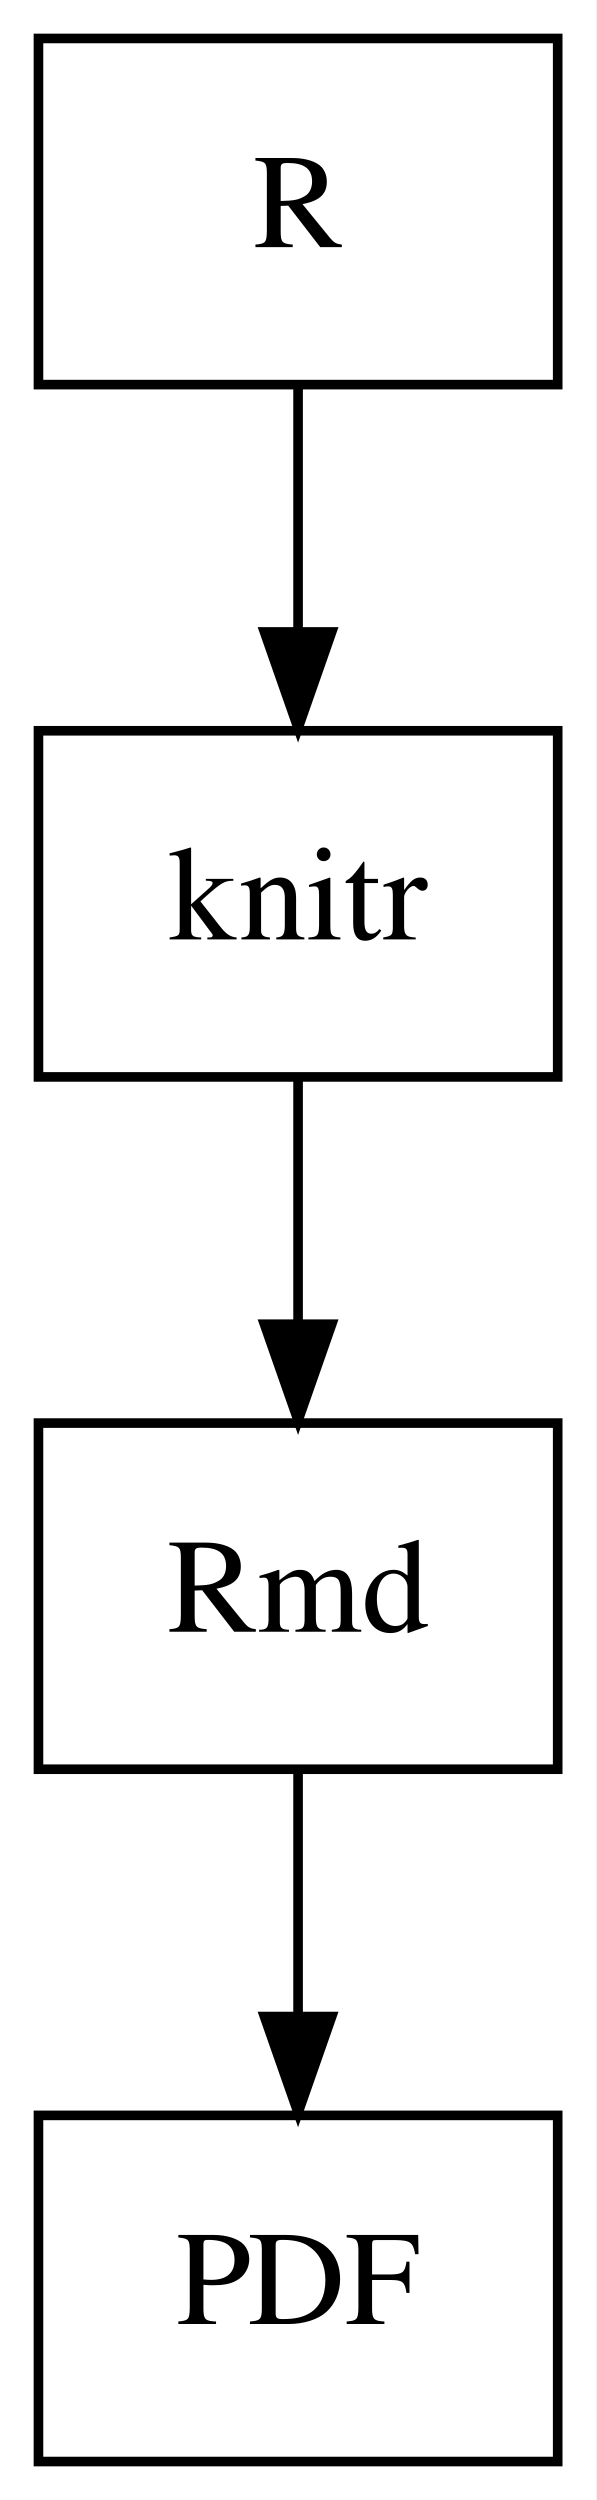
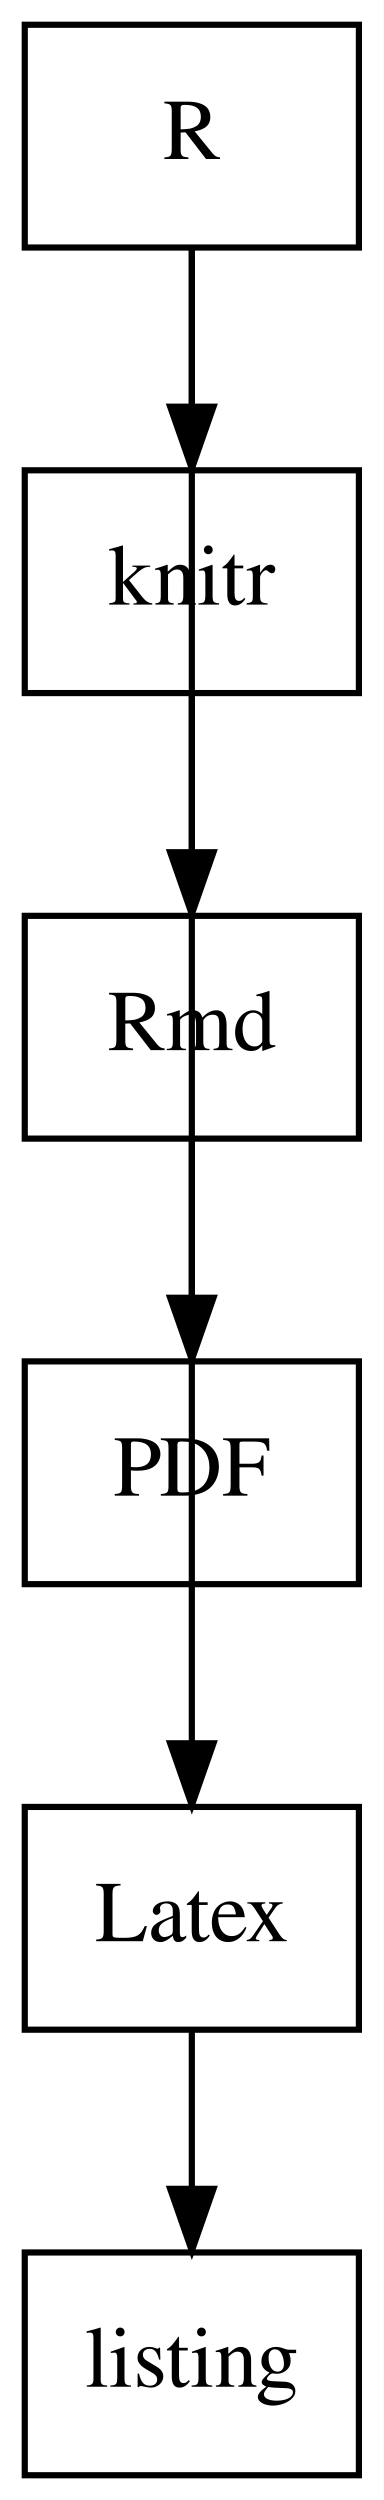
- <svg xmlns="http://www.w3.org/2000/svg" width="62pt" height="260pt" viewBox="0.00 0.00 62.00 260.00">
-   <g id="graph0" class="graph" transform="scale(1 1) rotate(0) translate(4 256)">
-     <polygon fill="white" stroke="none" points="-4,4 -4,-256 58,-256 58,4 -4,4" />
+ <svg xmlns="http://www.w3.org/2000/svg" width="62pt" height="404pt" viewBox="0.00 0.00 62.00 404.00">
+   <g id="graph0" class="graph" transform="scale(1 1) rotate(0) translate(4 400)">
+     <polygon fill="white" stroke="none" points="-4,4 -4,-400 58,-400 58,4 -4,4" />
    <g id="node1" class="node">
-       <polygon fill="none" stroke="black" points="54,-252 0,-252 0,-216 54,-216 54,-252" />
-       <text text-anchor="middle" x="27" y="-230.3" font-family="Times,serif" font-size="14.00">R</text>
+       <polygon fill="none" stroke="black" points="54,-396 0,-396 0,-360 54,-360 54,-396" />
+       <text text-anchor="middle" x="27" y="-374.3" font-family="Times,serif" font-size="14.00">R</text>
    </g>
    <g id="node2" class="node">
-       <polygon fill="none" stroke="black" points="54,-180 0,-180 0,-144 54,-144 54,-180" />
-       <text text-anchor="middle" x="27" y="-158.3" font-family="Times,serif" font-size="14.00">knitr</text>
+       <polygon fill="none" stroke="black" points="54,-324 0,-324 0,-288 54,-288 54,-324" />
+       <text text-anchor="middle" x="27" y="-302.3" font-family="Times,serif" font-size="14.00">knitr</text>
    </g>
    <g id="edge1" class="edge">
+       <path fill="none" stroke="black" d="M27,-359.954C27,-351.407 27,-342.861 27,-334.314" />
+       <polygon fill="black" stroke="black" points="30.5,-334.281 27,-324.281 23.5,-334.281 30.5,-334.281" />
+     </g>
+     <g id="node5" class="node">
+       <polygon fill="none" stroke="black" points="54,-108 0,-108 0,-72 54,-72 54,-108" />
+       <text text-anchor="middle" x="27" y="-86.3" font-family="Times,serif" font-size="14.00">Latex</text>
+     </g>
+     <g id="edge4" class="edge">
+       <path fill="none" stroke="black" d="M27,-359.826C27,-279.417 27,-199.008 27,-118.598" />
+       <polygon fill="black" stroke="black" points="30.5,-118.281 27,-108.281 23.5,-118.281 30.5,-118.281" />
+     </g>
+     <g id="node3" class="node">
+       <polygon fill="none" stroke="black" points="54,-252 0,-252 0,-216 54,-216 54,-252" />
+       <text text-anchor="middle" x="27" y="-230.3" font-family="Times,serif" font-size="14.00">Rmd</text>
+     </g>
+     <g id="edge2" class="edge">
+       <path fill="none" stroke="black" d="M27,-287.954C27,-279.407 27,-270.861 27,-262.314" />
+       <polygon fill="black" stroke="black" points="30.5,-262.281 27,-252.281 23.5,-262.281 30.5,-262.281" />
+     </g>
+     <g id="node4" class="node">
+       <polygon fill="none" stroke="black" points="54,-180 0,-180 0,-144 54,-144 54,-180" />
+       <text text-anchor="middle" x="27" y="-158.3" font-family="Times,serif" font-size="14.00">PDF</text>
+     </g>
+     <g id="edge3" class="edge">
      <path fill="none" stroke="black" d="M27,-215.954C27,-207.407 27,-198.861 27,-190.314" />
      <polygon fill="black" stroke="black" points="30.5,-190.281 27,-180.281 23.5,-190.281 30.5,-190.281" />
    </g>
-     <g id="node3" class="node">
-       <polygon fill="none" stroke="black" points="54,-108 0,-108 0,-72 54,-72 54,-108" />
-       <text text-anchor="middle" x="27" y="-86.3" font-family="Times,serif" font-size="14.00">Rmd</text>
+     <g id="node6" class="node">
+       <polygon fill="none" stroke="black" points="54,-36 0,-36 0,-0 54,-0 54,-36" />
+       <text text-anchor="middle" x="27" y="-14.3" font-family="Times,serif" font-size="14.00">listing</text>
    </g>
-     <g id="edge2" class="edge">
-       <path fill="none" stroke="black" d="M27,-143.954C27,-135.407 27,-126.861 27,-118.314" />
-       <polygon fill="black" stroke="black" points="30.5,-118.281 27,-108.281 23.5,-118.281 30.5,-118.281" />
-     </g>
-     <g id="node4" class="node">
-       <polygon fill="none" stroke="black" points="54,-36 0,-36 0,-0 54,-0 54,-36" />
-       <text text-anchor="middle" x="27" y="-14.3" font-family="Times,serif" font-size="14.00">PDF</text>
-     </g>
-     <g id="edge3" class="edge">
+     <g id="edge5" class="edge">
      <path fill="none" stroke="black" d="M27,-71.954C27,-63.407 27,-54.861 27,-46.314" />
      <polygon fill="black" stroke="black" points="30.5,-46.281 27,-36.281 23.5,-46.281 30.5,-46.281" />
    </g>
  </g>
</svg>
